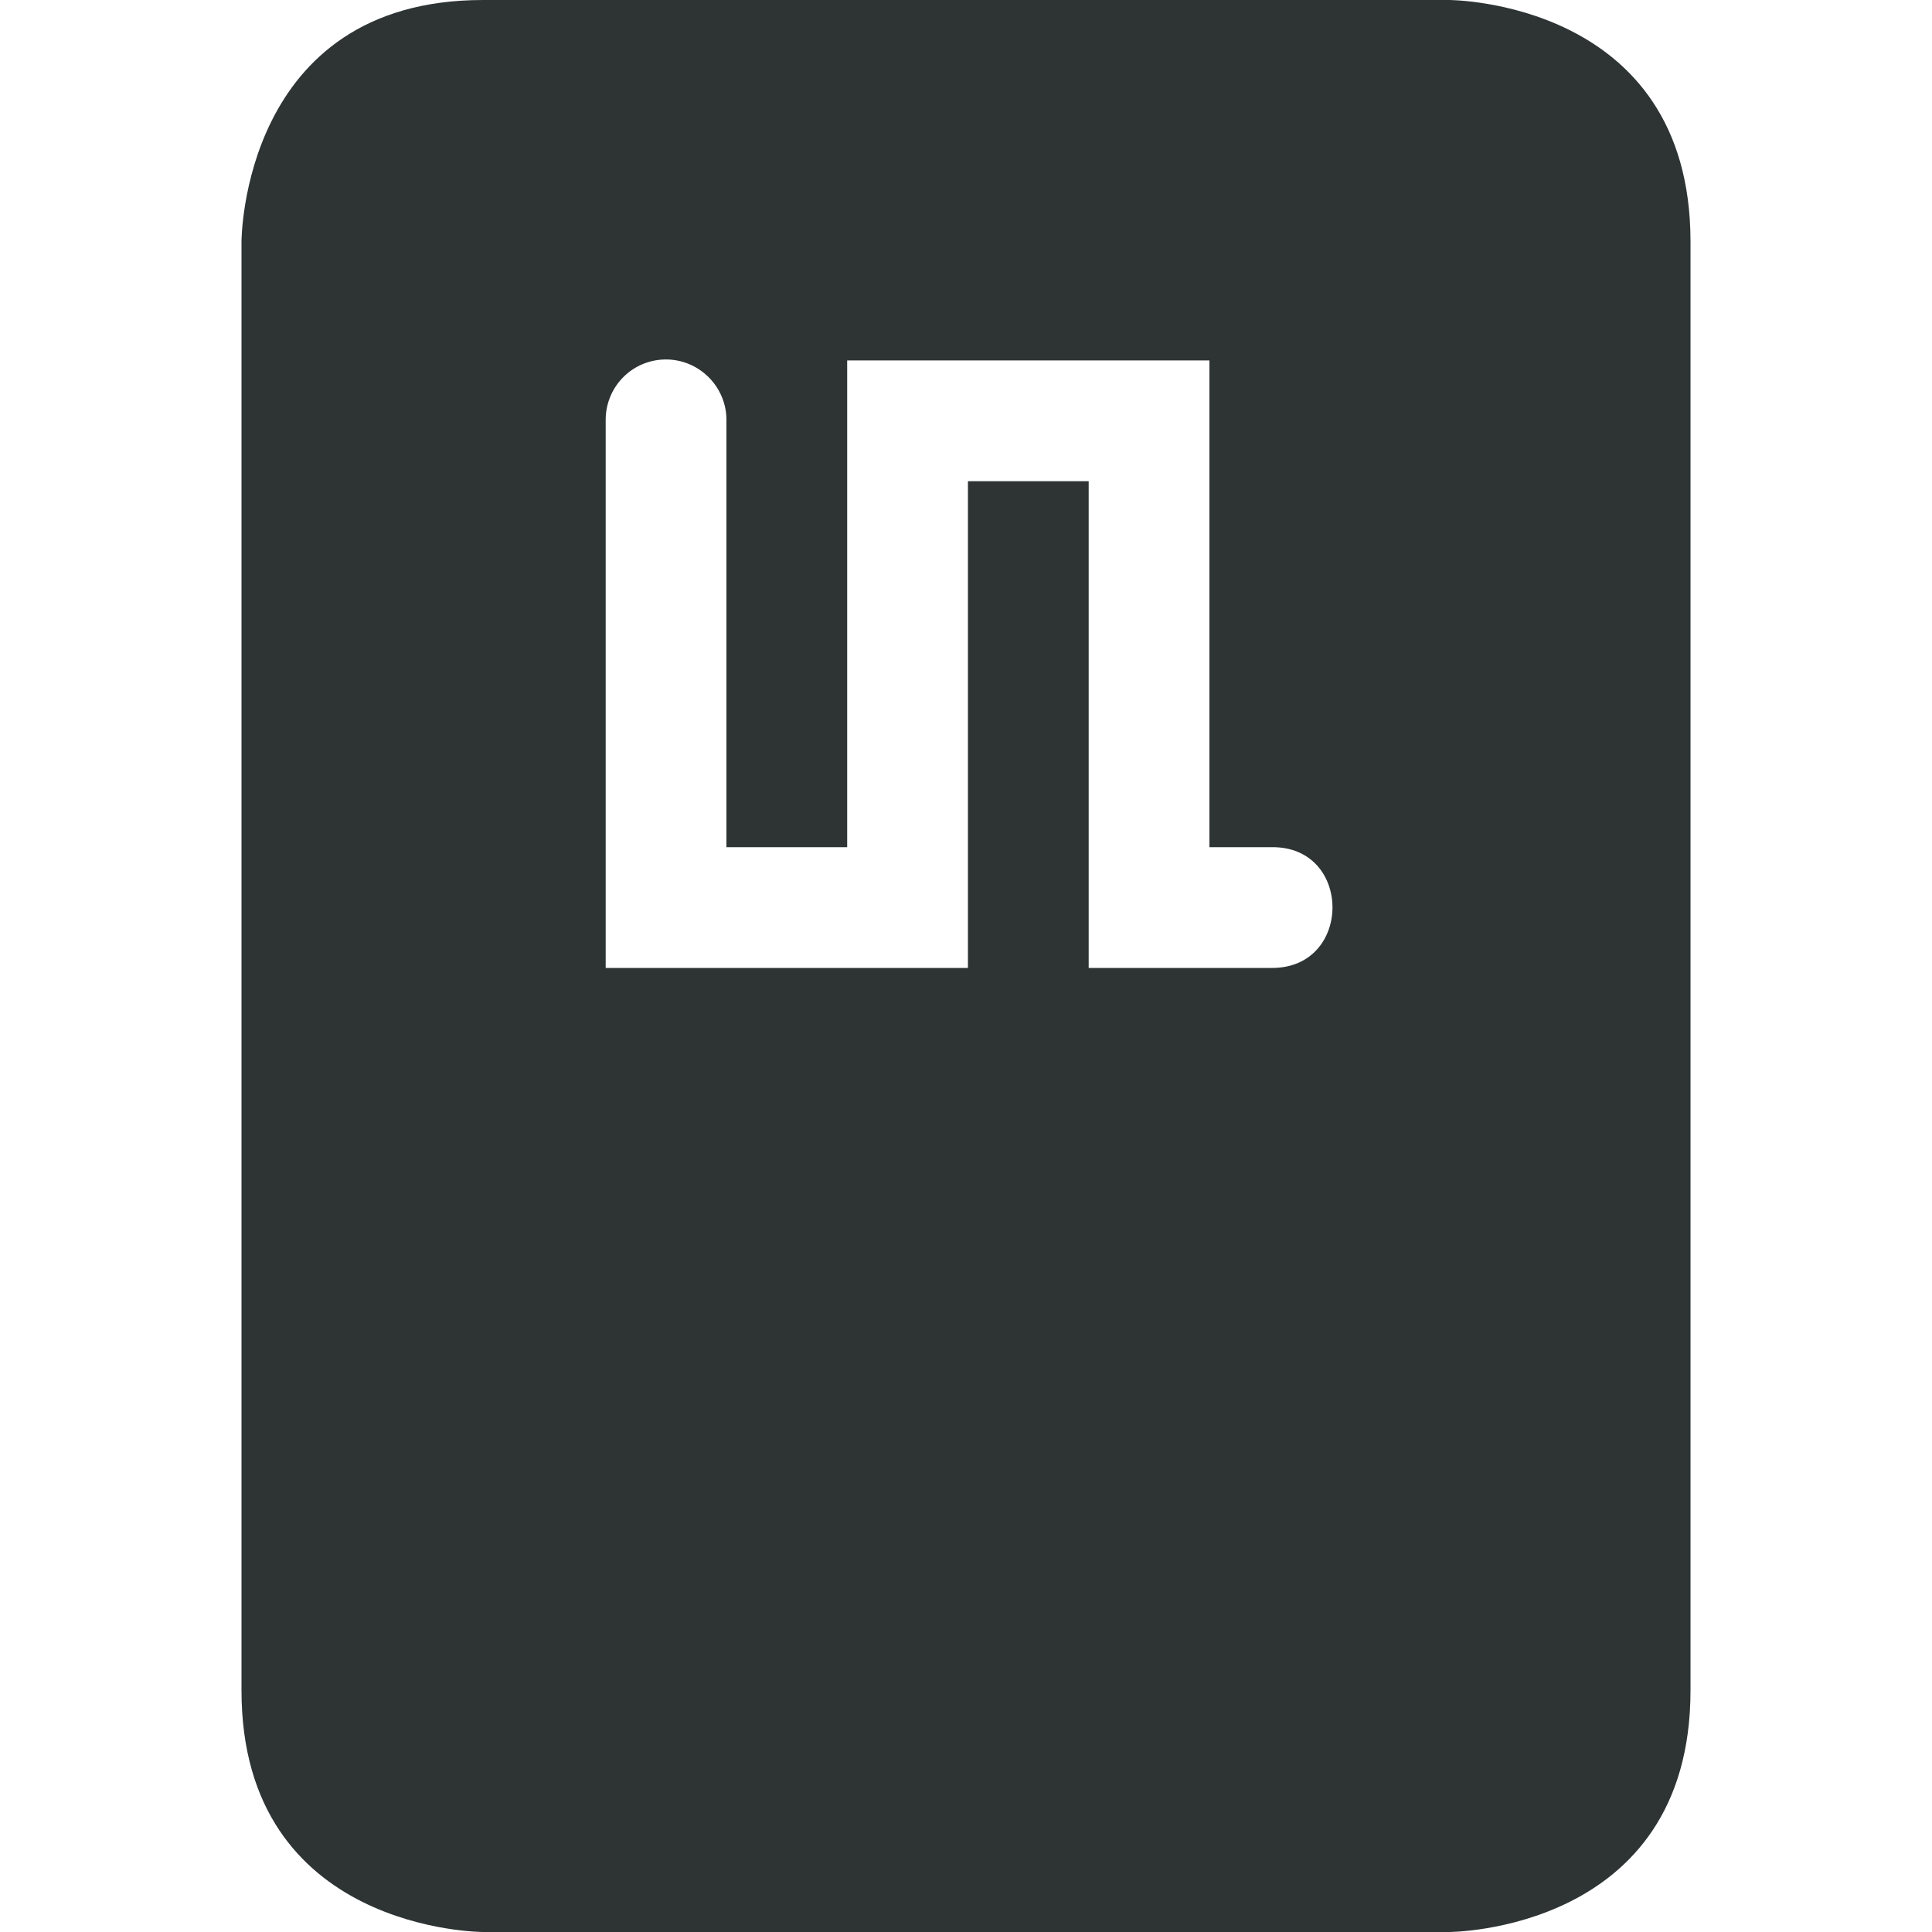
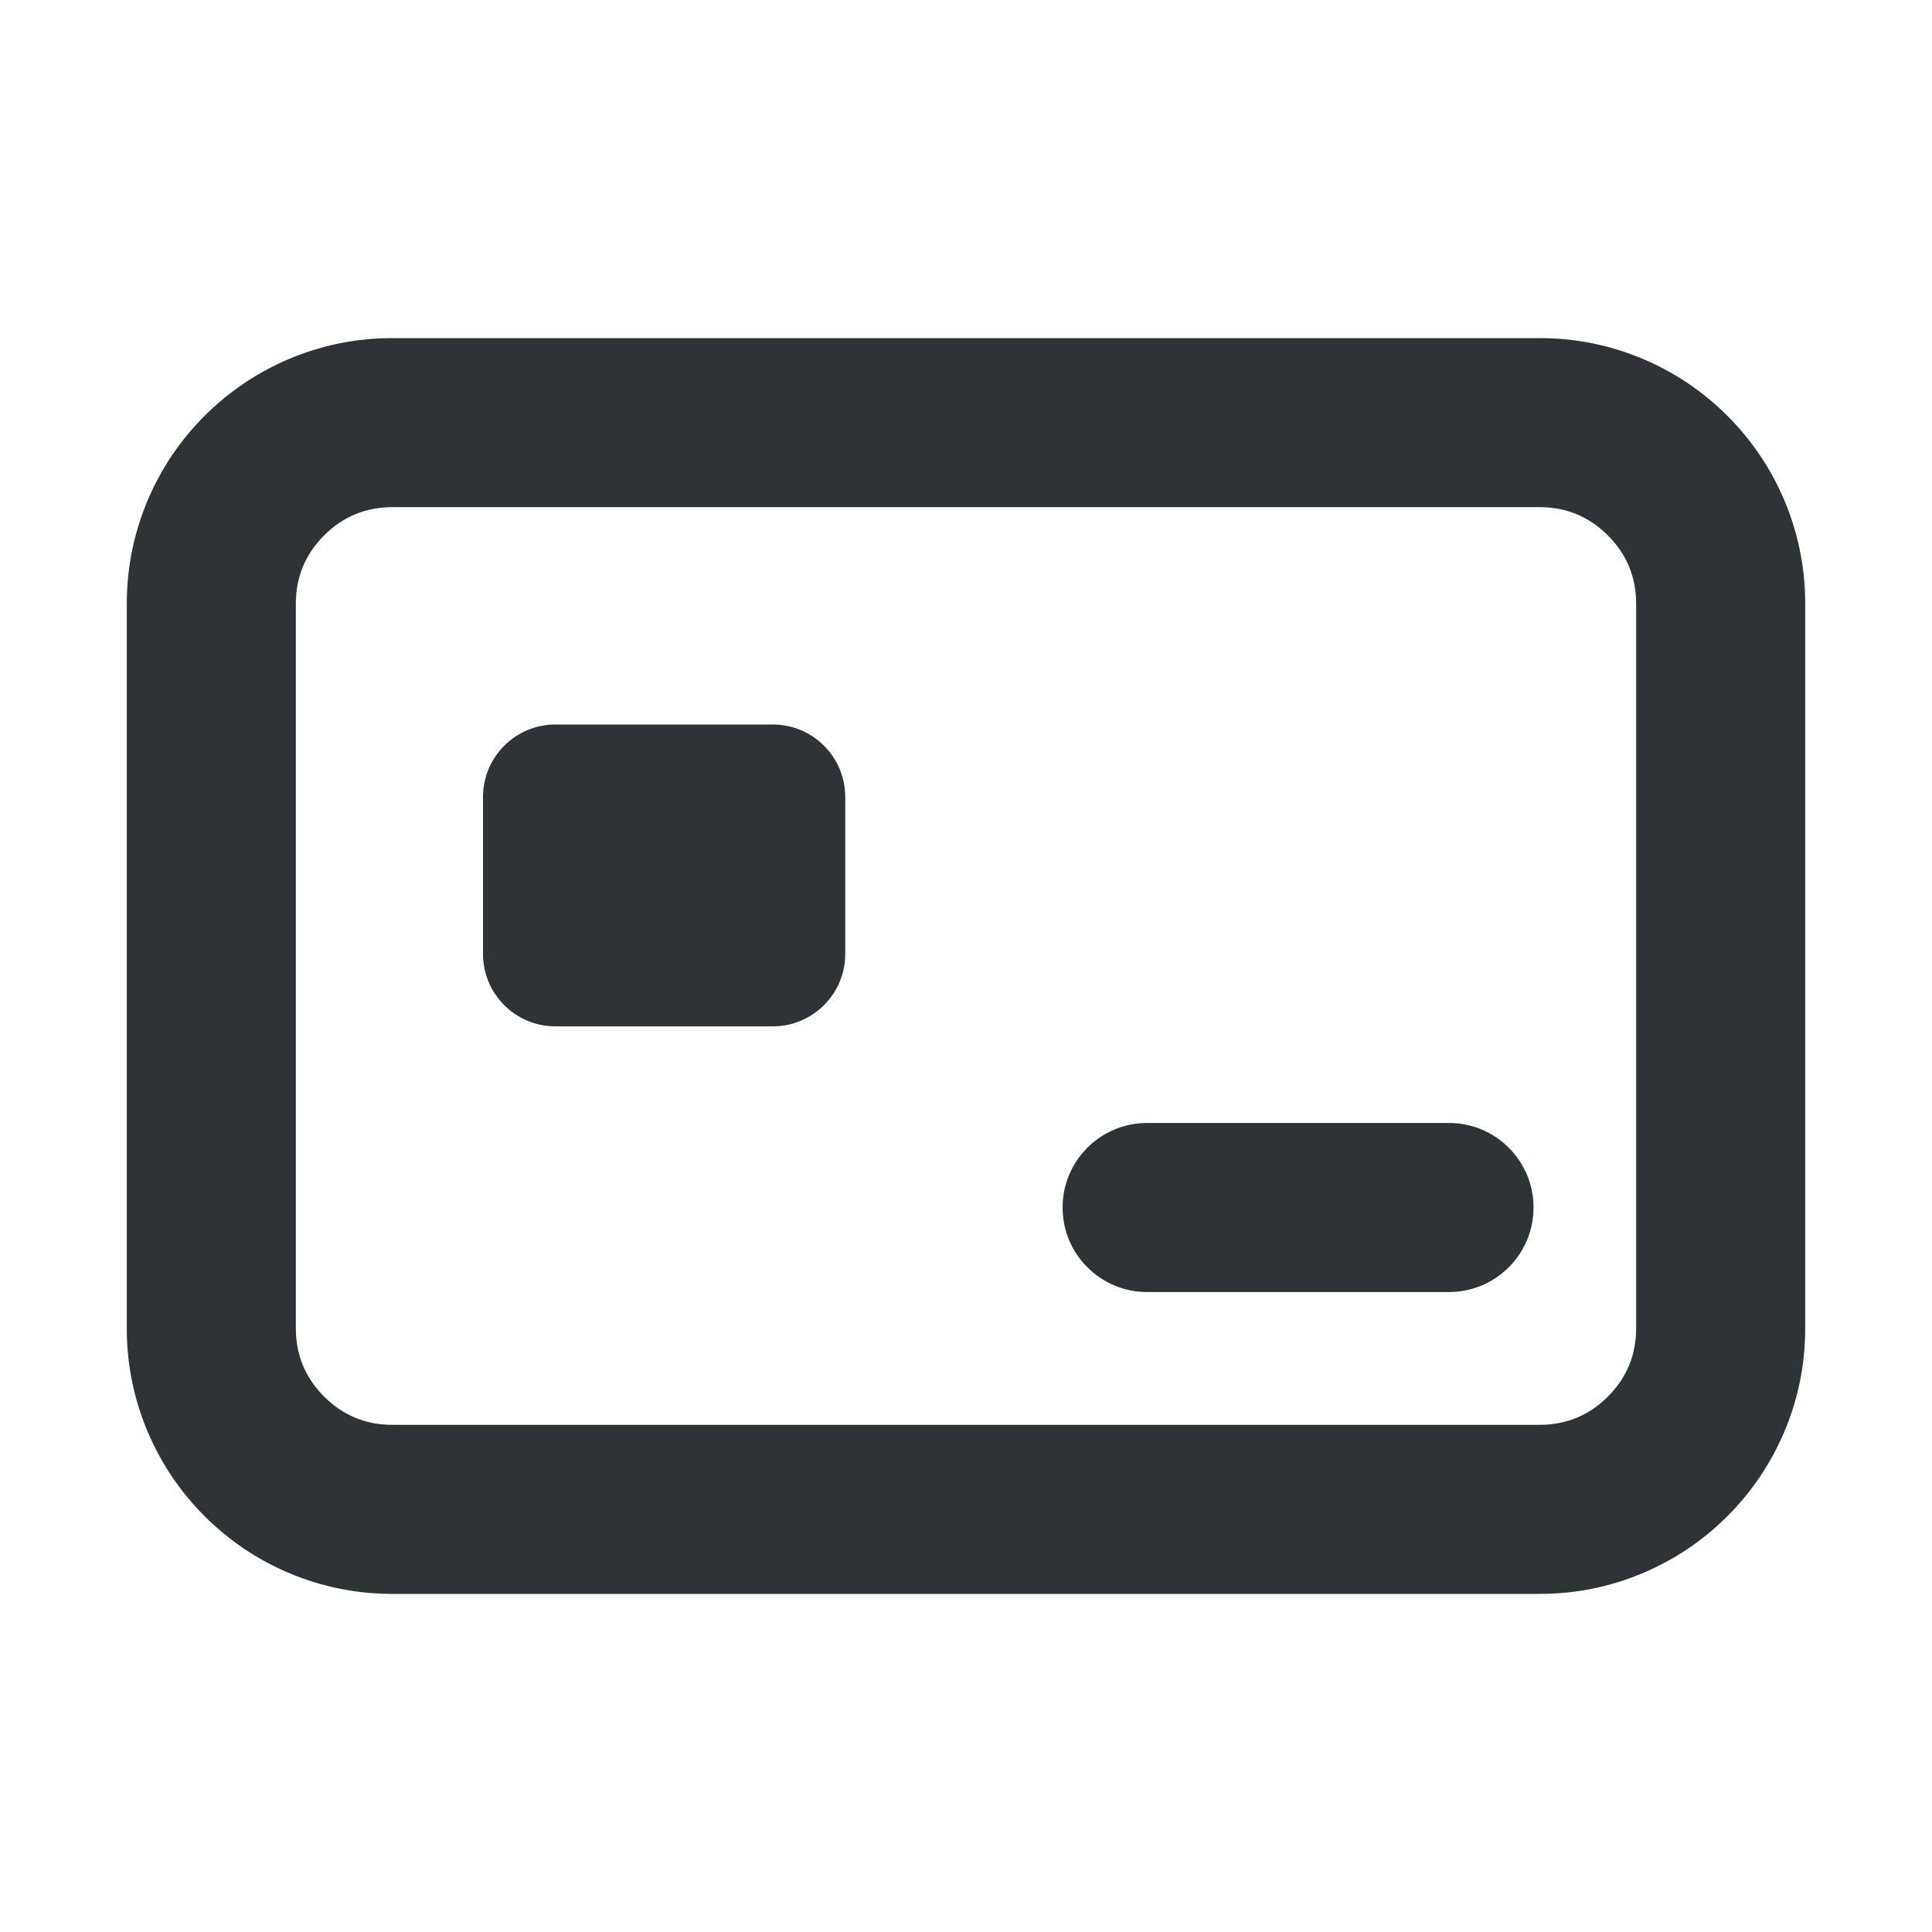
- <svg xmlns="http://www.w3.org/2000/svg" width="16px" height="16px" viewBox="0 0 16 16">
-   <path fill="#2e3434" d="M4 0C2 0 2 2 2 2v12c0 2 2 2 2 2h8s2 0 2-2V2c0-2-2-2-2-2zm1.508 2.977c.281-.004.512.227.508.508v3.531h1v-4.031h3v4.031h.512c.676-.012.676 1.008 0 1H9.016v-4.031h-1v4.031h-3v-4.531c-.004-.277.215-.504.492-.508m0 0" />
+ <svg xmlns="http://www.w3.org/2000/svg" width="16" height="16" viewBox="0 0 16 16">
+   <path fill="#2e3436" d="M3.25,2.8 L12.75,2.8 Q13.197,2.8 13.607,2.973 Q14.001,3.14 14.306,3.444 Q14.61,3.749 14.777,4.143 Q14.95,4.553 14.95,5 L14.95,11 Q14.95,11.447 14.777,11.857 Q14.61,12.251 14.306,12.556 Q14.001,12.86 13.607,13.027 Q13.197,13.2 12.75,13.2 L3.25,13.2 Q2.803,13.2 2.393,13.027 Q1.999,12.86 1.694,12.556 Q1.39,12.251 1.223,11.857 Q1.05,11.447 1.05,11 L1.05,5 Q1.05,4.553 1.223,4.143 Q1.39,3.749 1.694,3.444 Q1.999,3.14 2.393,2.973 Q2.803,2.8 3.25,2.8 Z M3.25,4.2 Q2.919,4.2 2.684,4.434 Q2.45,4.669 2.45,5 L2.45,11 Q2.45,11.331 2.684,11.566 Q2.919,11.8 3.25,11.8 L12.75,11.8 Q13.081,11.8 13.316,11.566 Q13.55,11.331 13.55,11 L13.55,5 Q13.55,4.669 13.316,4.434 Q13.081,4.2 12.75,4.2 Z M4.6,6 L6.4,6 C6.731,6 7,6.269 7,6.6 L7,7.9 C7,8.231 6.731,8.5 6.4,8.5 L4.6,8.5 C4.269,8.5 4,8.231 4,7.9 L4,6.6 C4,6.269 4.269,6 4.6,6 Z M9.5,9.3 L12,9.3 Q12.139,9.3 12.268,9.353 Q12.397,9.407 12.495,9.505 Q12.593,9.603 12.647,9.732 Q12.7,9.861 12.7,10 Q12.7,10.139 12.647,10.268 Q12.593,10.397 12.495,10.495 Q12.397,10.593 12.268,10.647 Q12.139,10.7 12,10.7 L9.5,10.7 Q9.361,10.7 9.232,10.647 Q9.103,10.593 9.005,10.495 Q8.907,10.397 8.853,10.268 Q8.8,10.139 8.8,10 Q8.8,9.861 8.853,9.732 Q8.907,9.603 9.005,9.505 Q9.103,9.407 9.232,9.353 Q9.361,9.3 9.5,9.3 Z" />
</svg>
